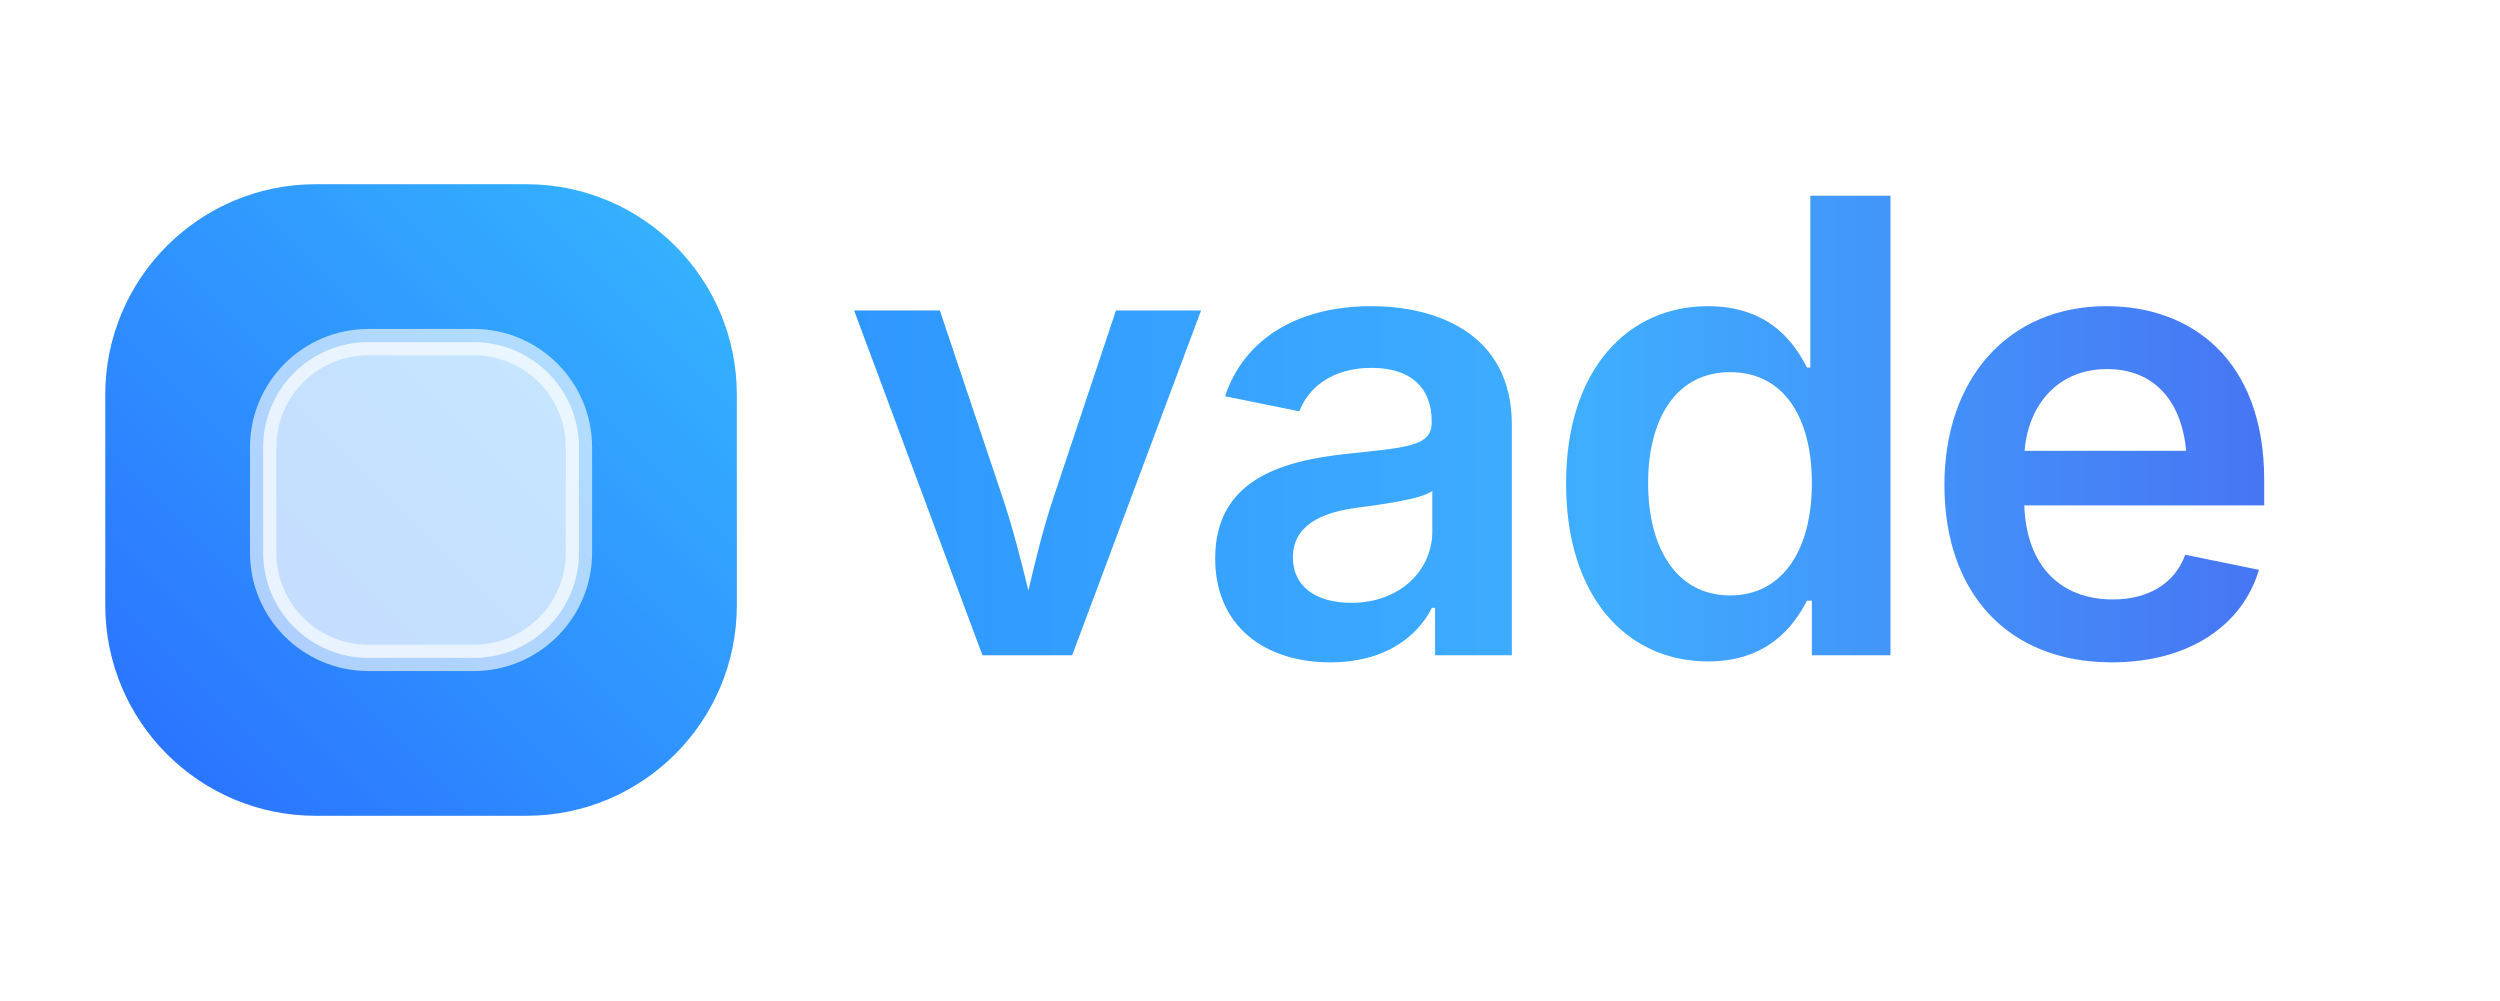
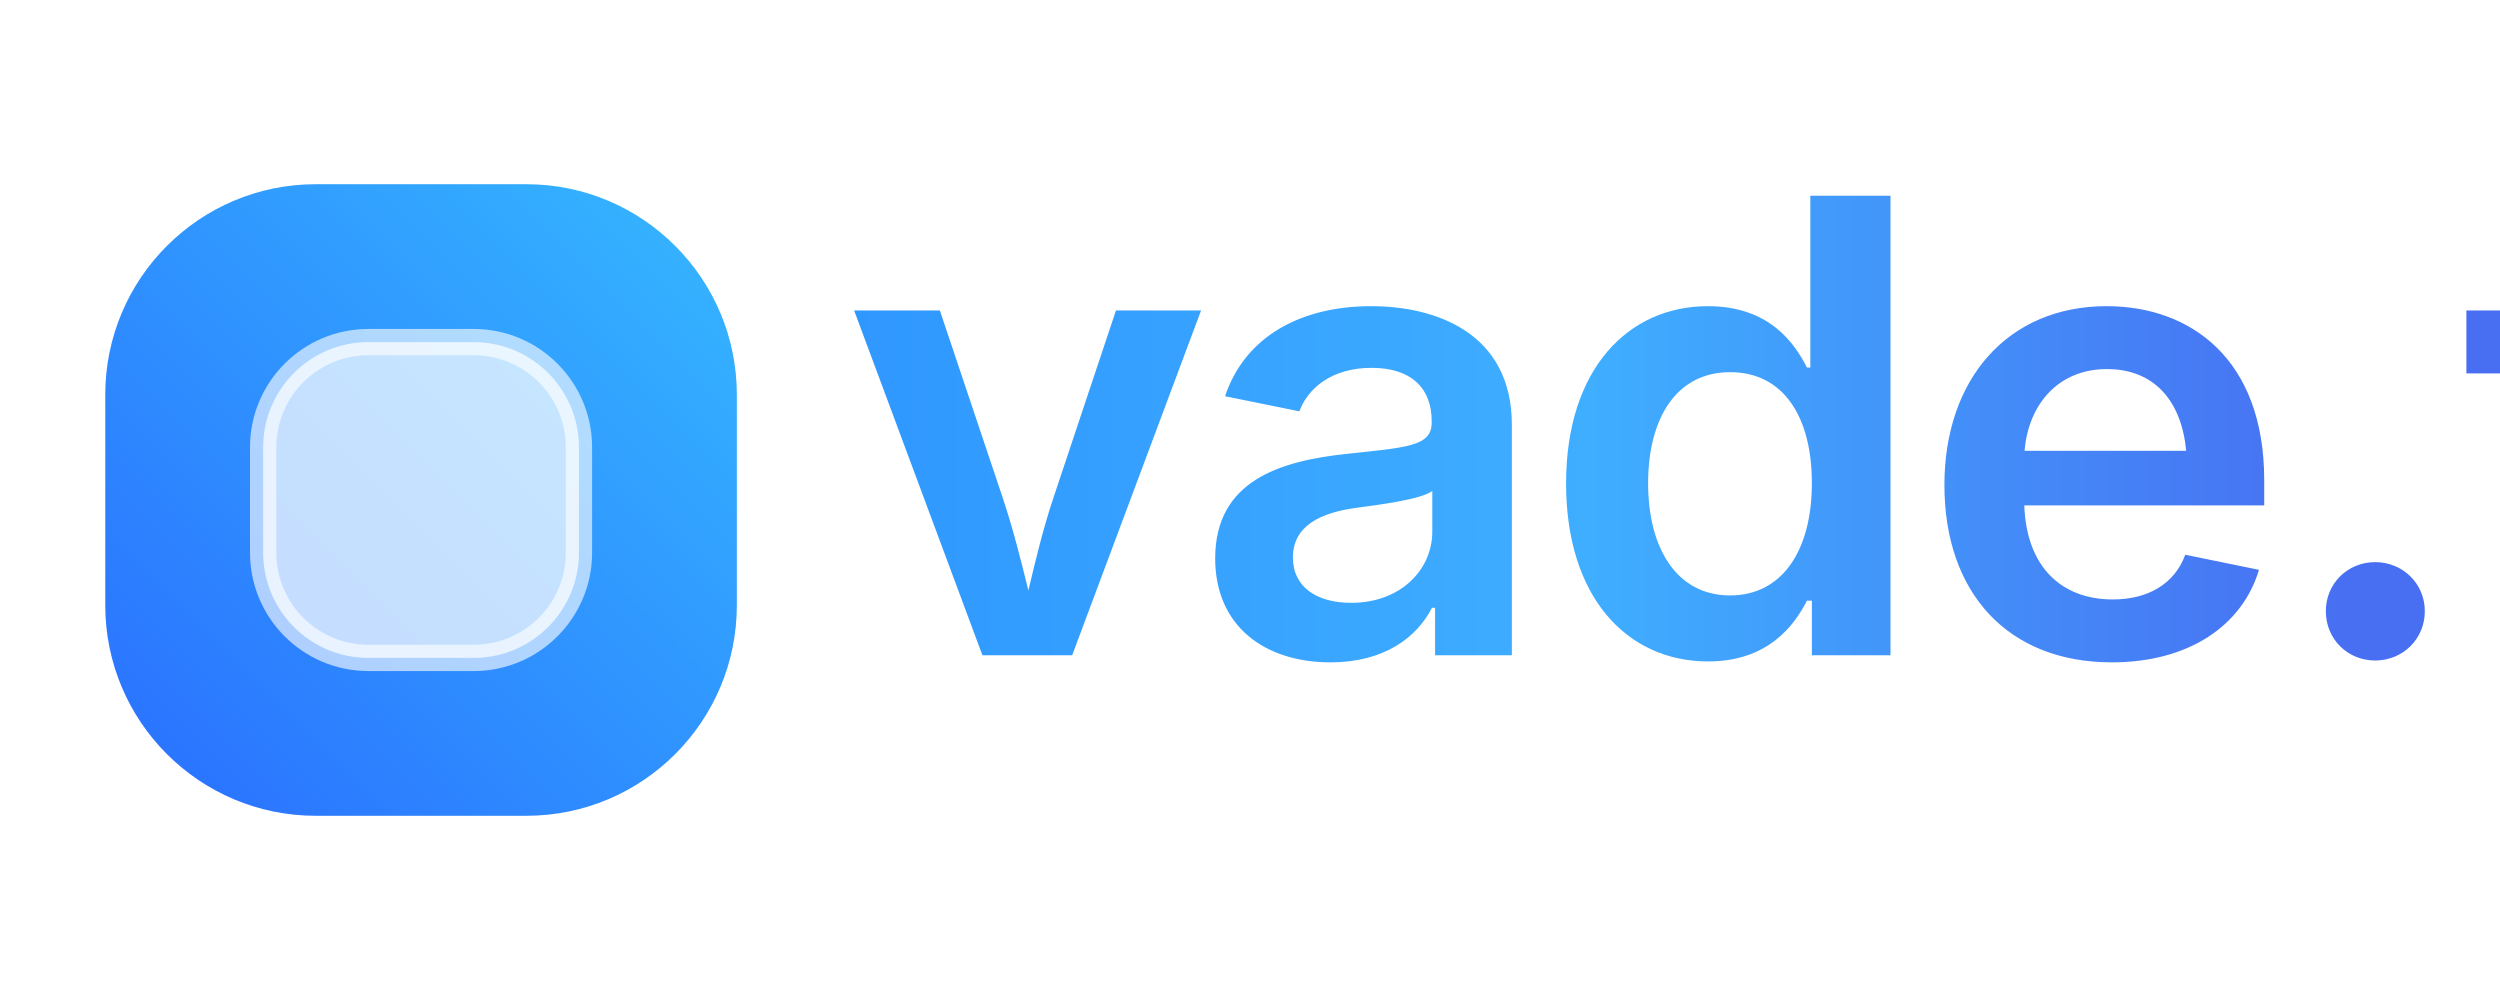
<svg xmlns="http://www.w3.org/2000/svg" width="1900" height="760" viewBox="0 0 1900 760" fill="none">
  <defs>
    <linearGradient id="markGrad" x1="480" y1="0" x2="0" y2="480" gradientUnits="userSpaceOnUse">
      <stop stop-color="#35B8FF" />
      <stop offset="1" stop-color="#2A6EFF" />
    </linearGradient>
    <linearGradient id="wordGrad" x1="640" y1="290" x2="1780" y2="290" gradientUnits="userSpaceOnUse">
      <stop stop-color="#2F97FF" />
      <stop offset="0.5" stop-color="#3FAEFF" />
      <stop offset="1" stop-color="#486FF2" />
    </linearGradient>
    <filter id="softGlow" x="-90" y="-90" width="660" height="660" filterUnits="userSpaceOnUse" color-interpolation-filters="sRGB">
      <feGaussianBlur stdDeviation="24" result="blur" />
      <feColorMatrix in="blur" type="matrix" values="1 0 0 0 0  0 1 0 0 0  0 1 0 0 0  0 0 0 0.28 0" />
    </filter>
  </defs>
  <g transform="translate(80 140)">
    <rect x="0" y="0" width="480" height="480" rx="160" fill="url(#markGrad)" />
    <rect x="120" y="120" width="240" height="240" rx="80" fill="rgba(255,255,255,0.72)" stroke="rgba(255,255,255,0.62)" stroke-width="20" />
    <rect x="0" y="0" width="480" height="480" rx="160" fill="none" filter="url(#softGlow)" />
  </g>
-   <text x="640" y="498" fill="url(#wordGrad)" font-family="Inter, Avenir Next, Segoe UI, system-ui, sans-serif" font-size="480" font-weight="600" letter-spacing="-12" text-rendering="geometricPrecision">vade</text>
+   <text x="640" y="498" fill="url(#wordGrad)" font-family="Inter, Avenir Next, Segoe UI, system-ui, sans-serif" font-size="480" font-weight="600" letter-spacing="-12" text-rendering="geometricPrecision">vade.finance</text>
</svg>
